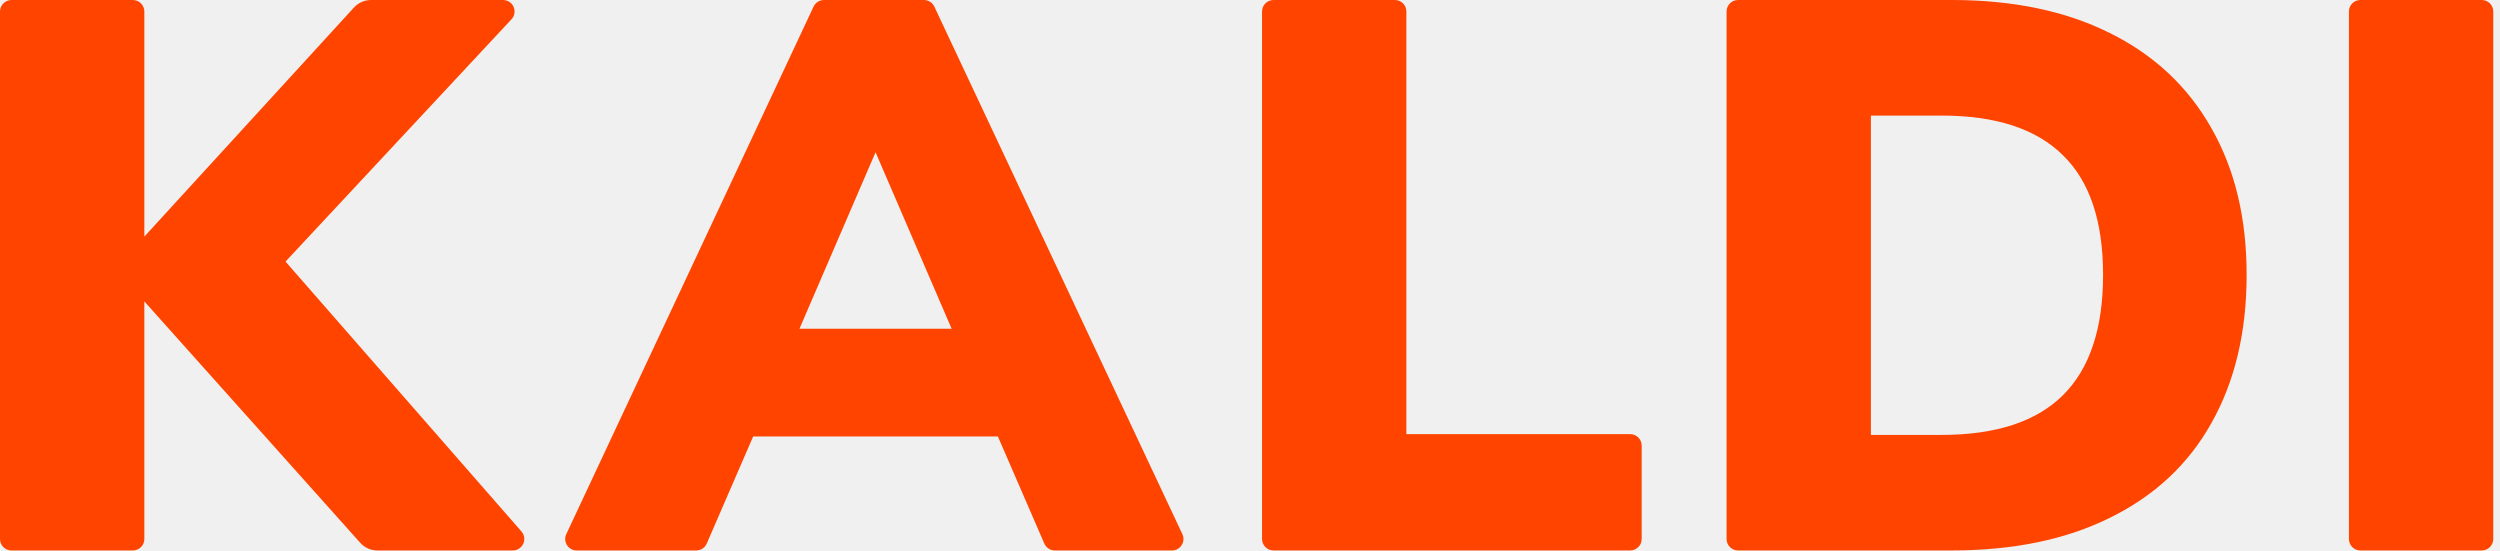
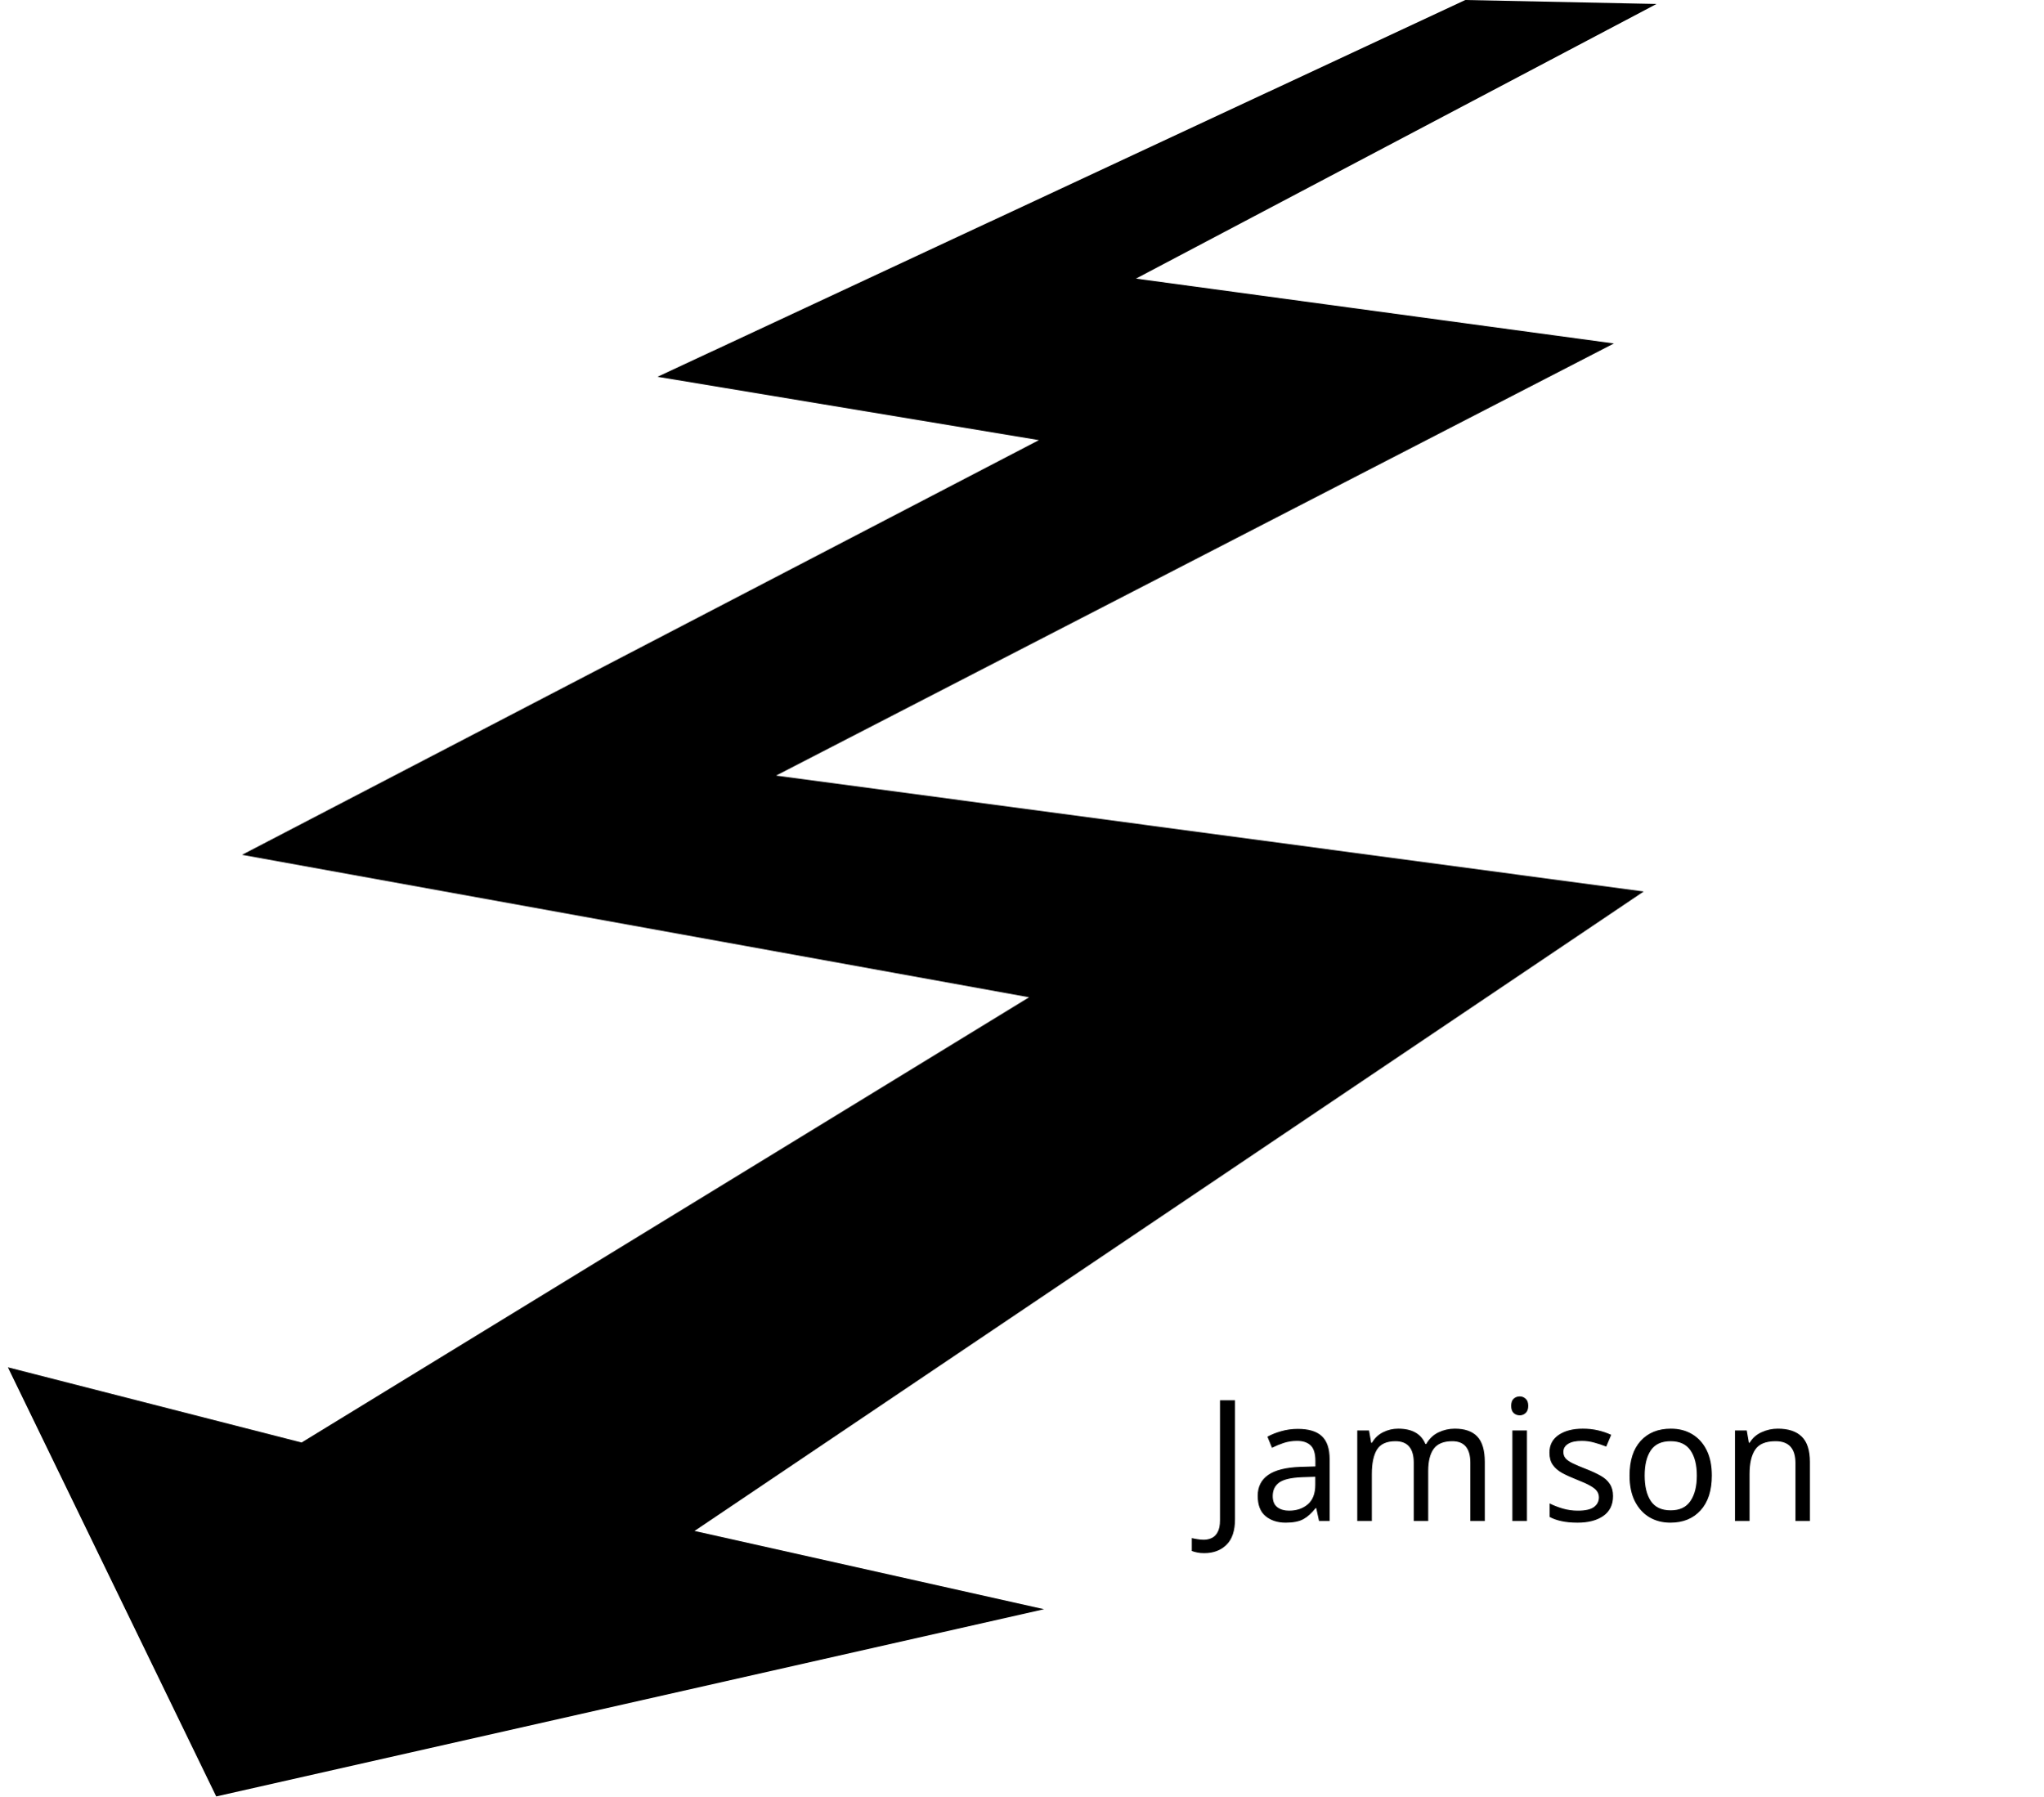
- <svg xmlns="http://www.w3.org/2000/svg" xmlns:xlink="http://www.w3.org/1999/xlink" viewBox="0 0 109 24">
-   <g transform="translate(-1470)">
-     <g style="mix-blend-mode:normal" transform="translate(1470)" fill="#f40">
-       <use xlink:href="#b" style="mix-blend-mode:normal" />
-       <use xlink:href="#c" style="mix-blend-mode:normal" />
-       <use xlink:href="#d" style="mix-blend-mode:normal" />
-       <use xlink:href="#e" style="mix-blend-mode:normal" />
-       <use xlink:href="#f" style="mix-blend-mode:normal" />
+ <svg xmlns="http://www.w3.org/2000/svg" width="290" height="255">
+   <g>
+     <rect fill="#fff" id="canvas_background" height="257" width="292" y="-1" x="-1" />
+     <g display="none" overflow="visible" y="0" x="0" height="100%" width="100%" id="canvasGrid">
+       <rect fill="url(#gridpattern)" stroke-width="0" y="0" x="0" height="100%" width="100%" />
    </g>
  </g>
-   <defs>
-     <path id="b" d="M22.735 23.171c.283.323.053.829-.376.829h-5.907c-.285 0-.556-.121-.745-.333l-9.414-10.526v10.36c0 .276-.224.5-.5.5h-5.293c-.276 0-.5-.224-.5-.5v-23c0-.276.224-.5.5-.5h5.293c.276 0 .5.224.5.5v9.815l9.141-9.99c.19-.207.457-.325.738-.325h5.762c.437 0 .664.521.366.841l-9.851 10.563 10.287 11.767z" />
-     <path id="c" d="M45.991 24c-.199 0-.38-.118-.459-.301l-2.024-4.669h-10.67l-2.024 4.669c-.079.183-.259.301-.459.301h-5.212c-.366 0-.608-.381-.453-.712l10.782-23c.082-.176.259-.288.453-.288h4.358c.194 0 .37.112.453.287l10.815 23c.156.332-.086.713-.452.713h-5.108zm-11.135-9.668h6.635l-3.317-7.694-3.317 7.694z" />
-     <path id="d" d="M55.525 24c-.276 0-.5-.224-.5-.5v-23c0-.276.224-.5.5-.5h5.293c.276 0 .5.224.5.5v18.428h9.759c.276 0 .5.224.5.5v4.072c0 .276-.224.5-.5.5h-15.552z" />
-     <path id="e" d="M75.279.5c0-.276.224-.5.5-.5h9.315c2.667 0 4.959.477 6.874 1.43 1.938.953 3.42 2.338 4.446 4.153 1.026 1.793 1.539 3.926 1.539 6.4 0 2.496-.513 4.652-1.539 6.468-1.003 1.793-2.474 3.166-4.412 4.119-1.915.953-4.218 1.43-6.908 1.43h-9.315c-.276 0-.5-.224-.5-.5v-23zm9.37 18.462c2.371 0 4.138-.579 5.301-1.736 1.163-1.157 1.744-2.905 1.744-5.242 0-2.338-.581-4.074-1.744-5.209-1.163-1.157-2.93-1.736-5.301-1.736h-3.078v13.923h3.078z" />
-     <path id="f" d="M102.913 24c-.276 0-.5-.224-.5-.5v-23c0-.276.224-.5.5-.5h5.293c.276 0 .5.224.5.5v23c0 .276-.224.5-.5.5h-5.293z" />
-   </defs>
+   <g>
+     <text transform="matrix(0.981027, 0, 0, 1, 1.31312, 0)" xml:space="preserve" text-anchor="start" font-family="Junction, sans-serif" font-size="24" id="svg_2" y="215.911" x="172.969" stroke-width="0" stroke="#000" fill="#000000">Jamison</text>
+     <path id="svg_3" d="m147.457,62.475l-113.107,58.867l111.713,20.223l-103.259,63.201l-41.686,-10.676l29.569,60.916l117.507,-26.575l-49.616,-11.112l134.723,-90.77l-123.151,-16.456l118.924,-61.34l-67.837,-9.207l73.883,-38.982l-27.139,-0.563l-114.655,53.483l54.133,8.992l0,0z" fill-opacity="null" stroke-opacity="null" stroke-width="0" stroke="#000" fill="#000000" />
+   </g>
</svg>
